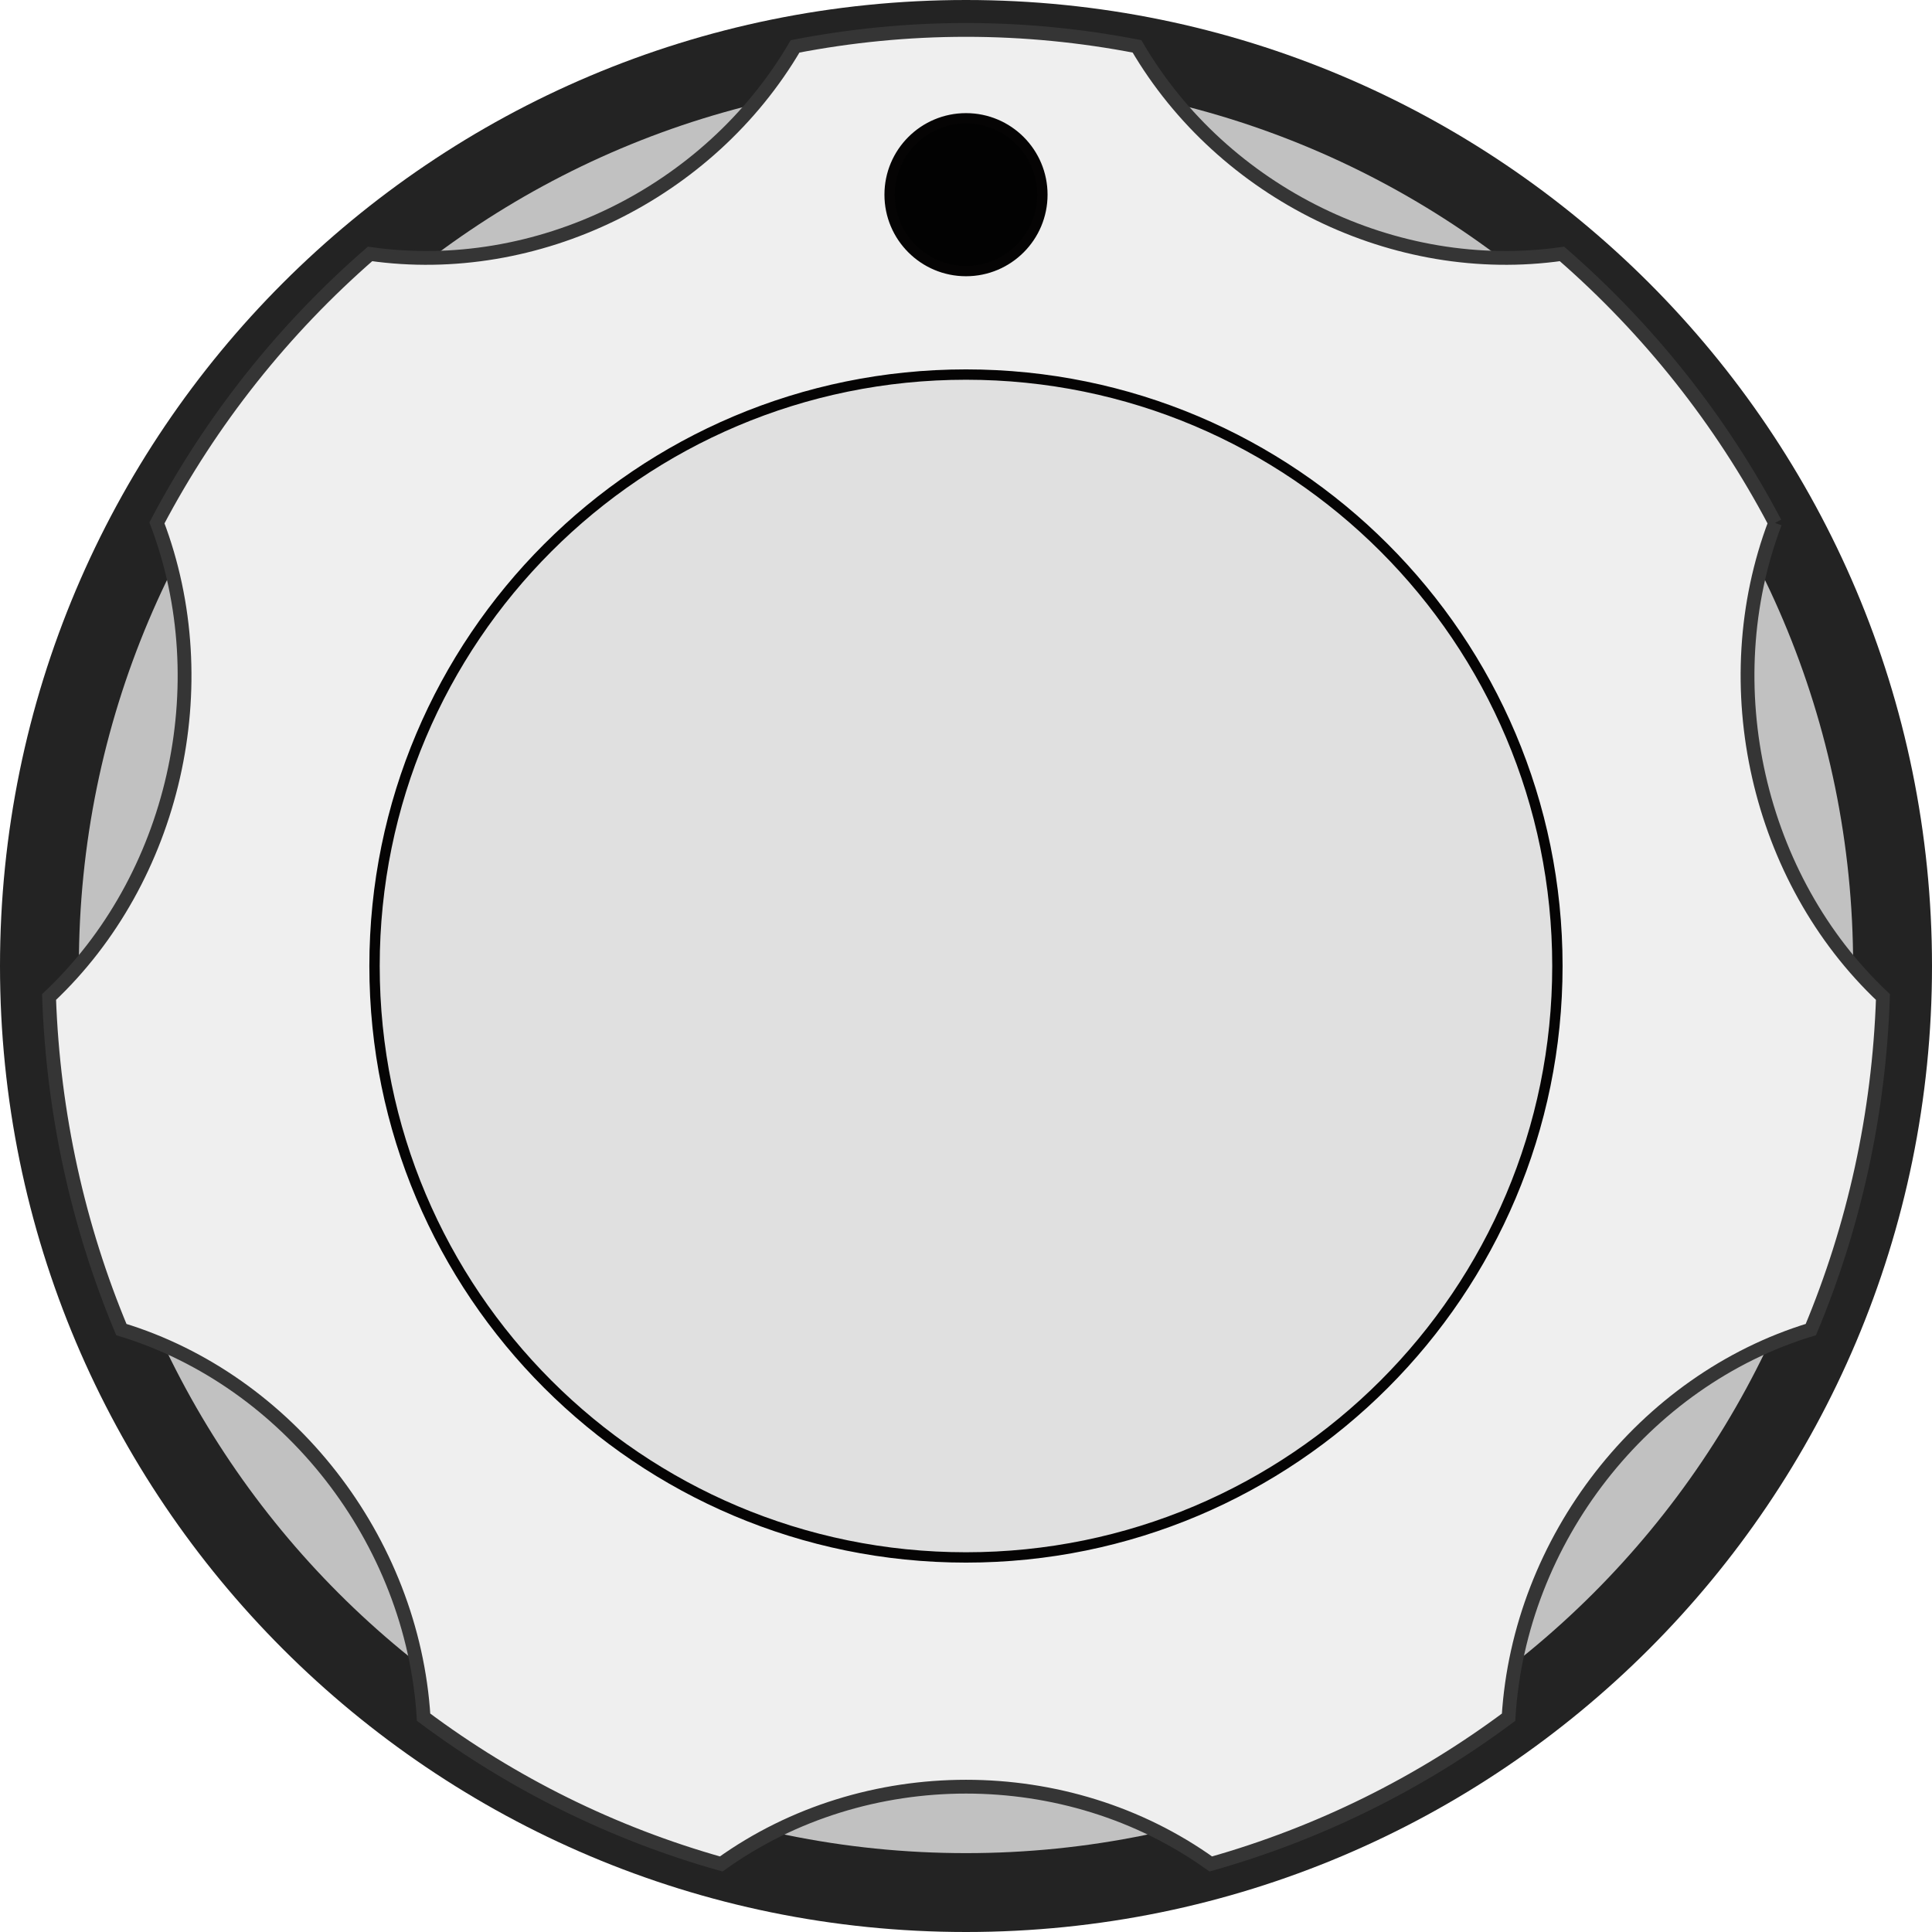
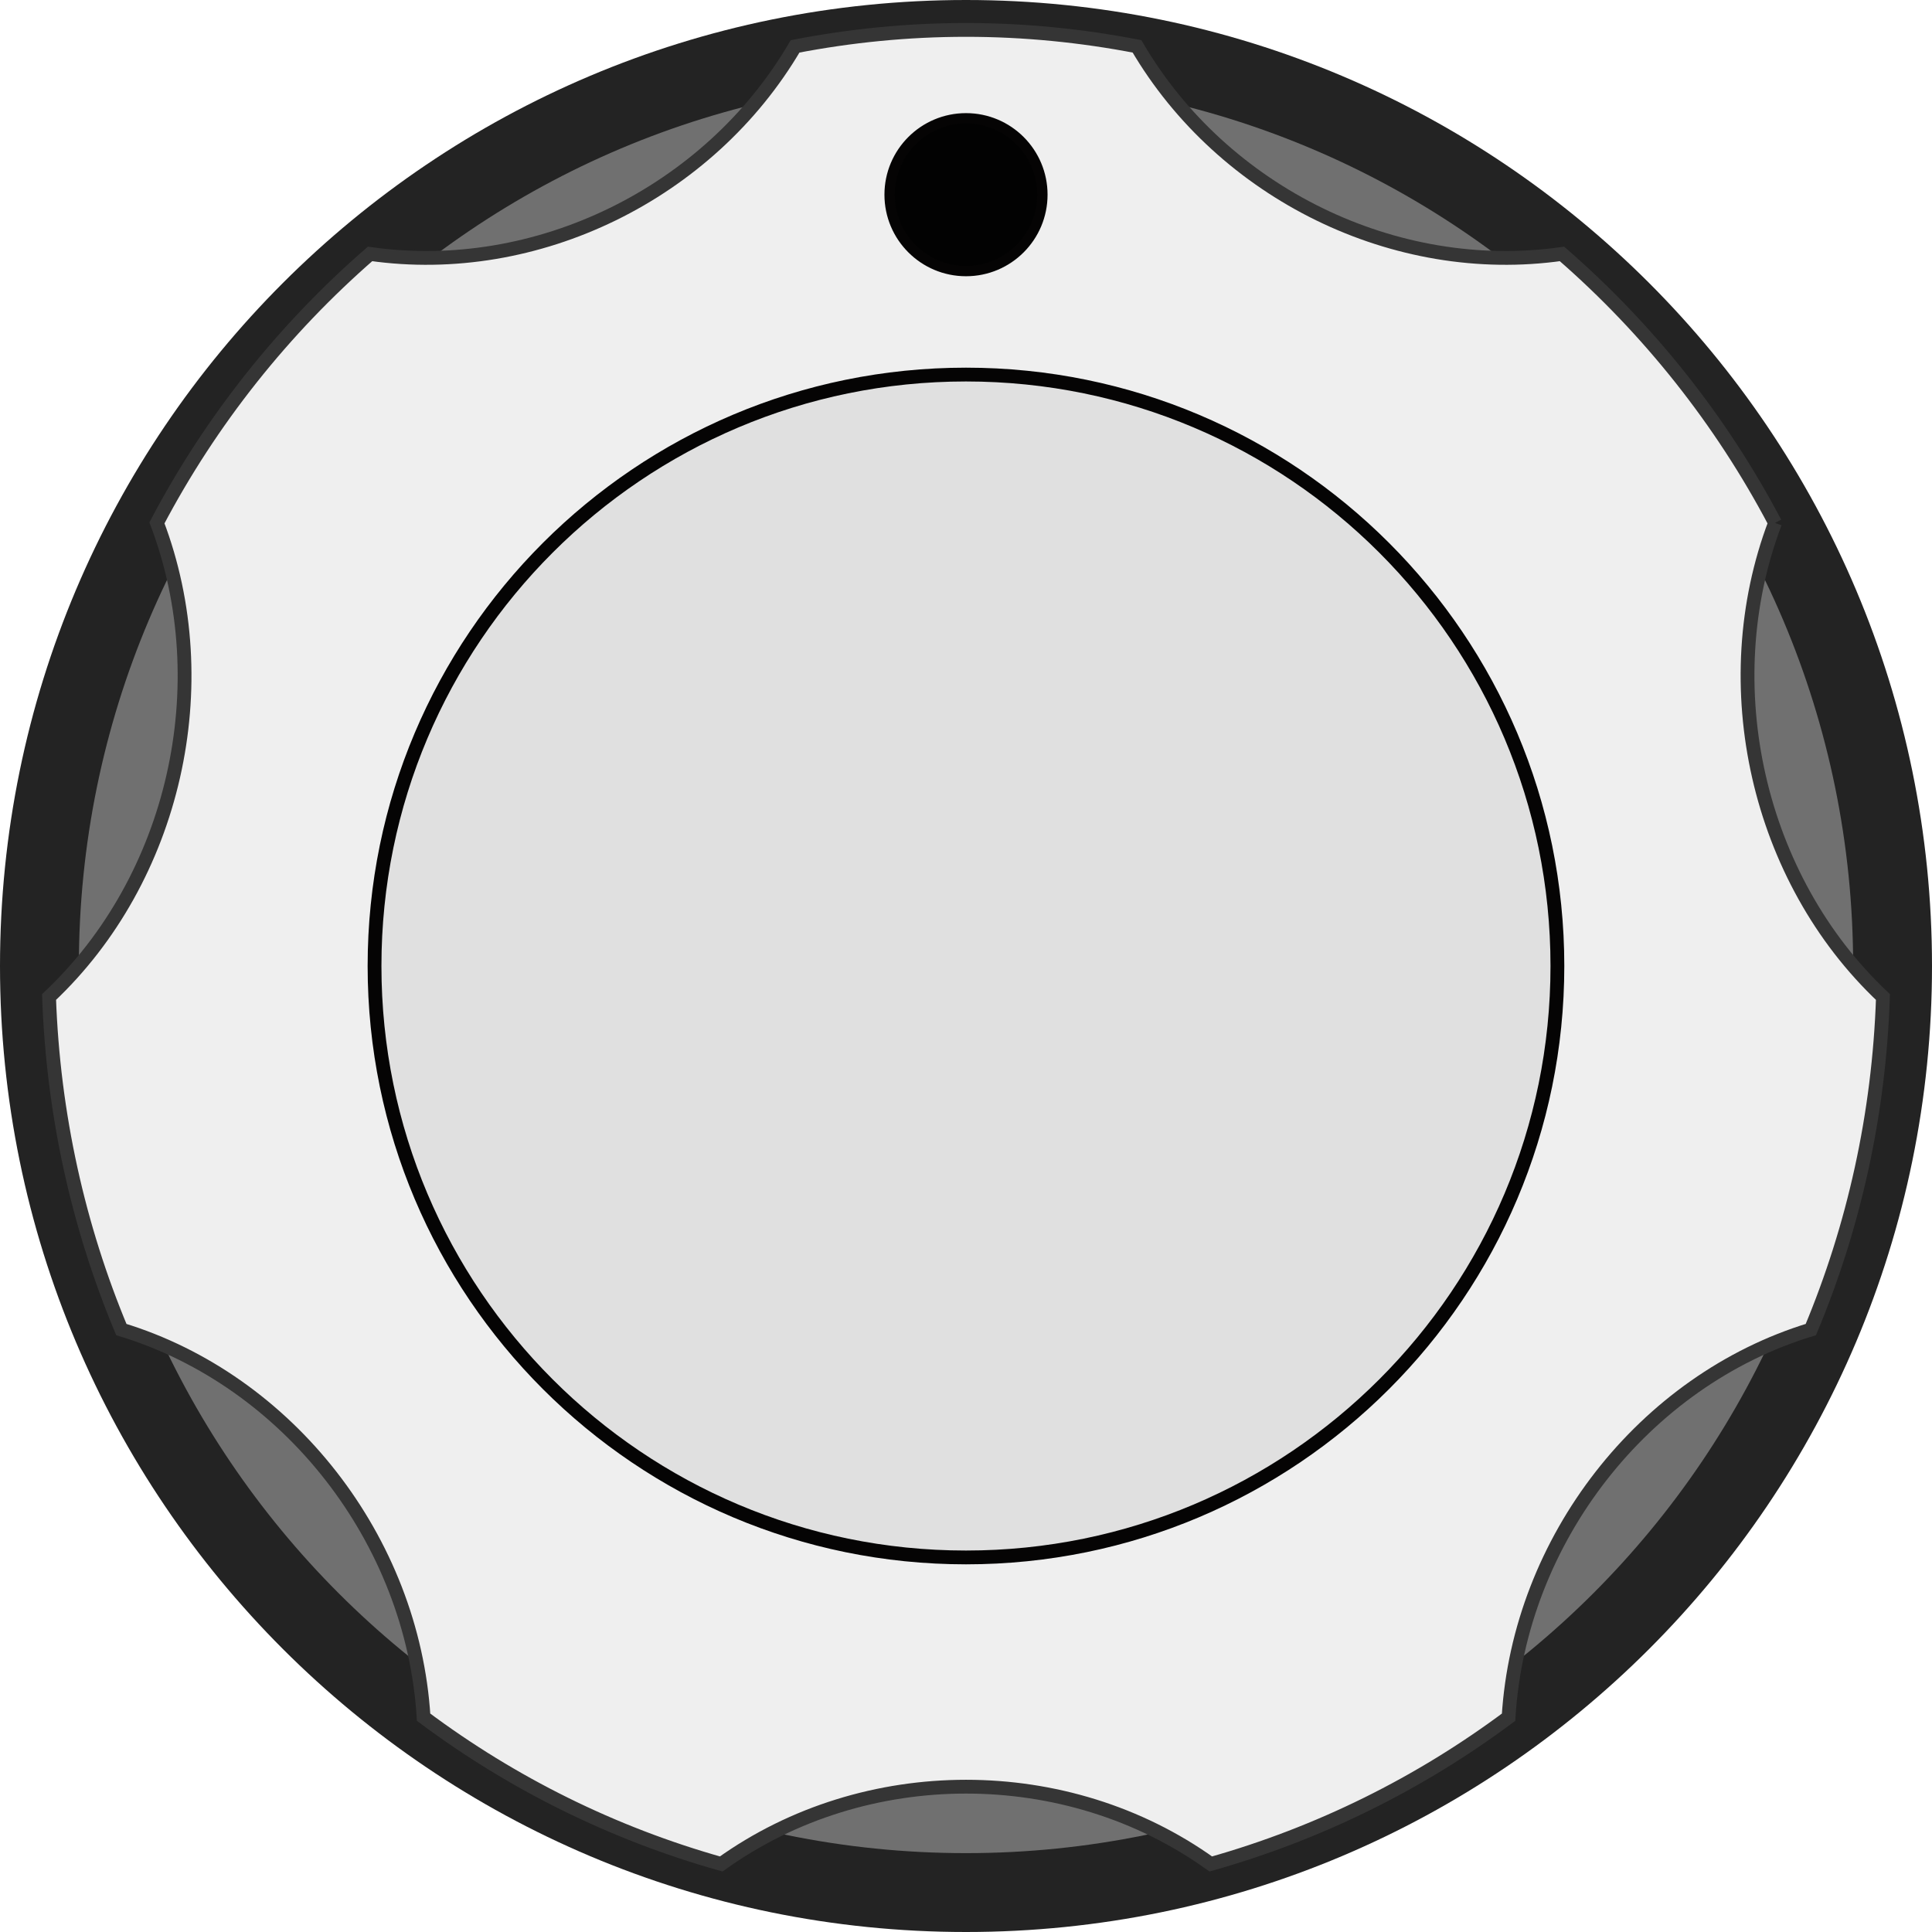
<svg xmlns="http://www.w3.org/2000/svg" version="1.1" id="BigKnob" x="0px" y="0px" width="56px" height="56px" viewBox="0 0 56 56" enable-background="new 0 0 56 56" xml:space="preserve">
  <g id="BigKnob_1_">
    <circle fill="#232323" cx="28" cy="28" r="28" />
-     <circle fill="#C1C1C1" cx="28" cy="28" r="25.714" />
+     <circle fill="#707070" cx="28" cy="28" r="25.714" />
    <path id="path8603" fill="#EFEFEF" stroke="#353535" stroke-width="0.4" stroke-miterlimit="10" d="   M51.451,15.156c-1.568-2.978-3.672-5.617-6.176-7.796c-4.828,0.69-9.827-1.756-12.318-6.016c-1.604-0.31-3.263-0.477-4.956-0.477   s-3.348,0.167-4.955,0.477c-2.495,4.26-7.492,6.706-12.32,6.016c-2.504,2.179-4.609,4.818-6.177,7.796   c1.788,4.702,0.513,10.314-3.127,13.743c0.119,3.41,0.851,6.659,2.095,9.639c4.841,1.476,8.444,6.098,8.761,11.236   c2.564,1.915,5.48,3.368,8.627,4.254c4.168-2.987,10.025-2.987,14.19,0c3.147-0.888,6.066-2.34,8.632-4.254   c0.312-5.137,3.914-9.761,8.761-11.236c1.245-2.979,1.976-6.228,2.09-9.639C50.943,25.47,49.668,19.859,51.451,15.156" />
-     <circle fill="#E0E0E0" stroke="#050404" stroke-width="0.3" stroke-miterlimit="10" cx="27.999" cy="28" r="17.143" />
+     <circle fill="#E0E0E0" stroke="#050404" stroke-width="0.4" stroke-miterlimit="10" cx="27.999" cy="28" r="17.143" />
    <circle fill="#020202" stroke="#050404" stroke-width="0.3" stroke-miterlimit="10" cx="28" cy="5.643" r="2.214" />
  </g>
</svg>
